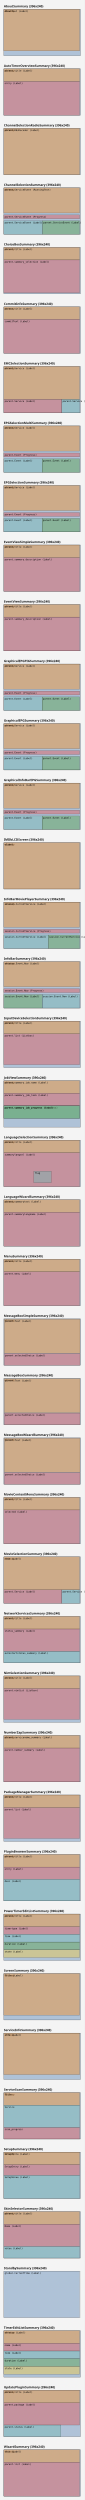
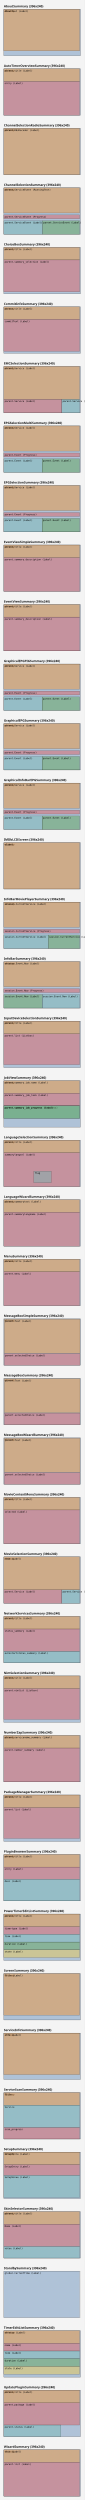
<svg xmlns="http://www.w3.org/2000/svg" width="436" height="12936" viewBox="0 0 436 12936">
  <rect x="0" y="0" width="436" height="12936" fill="#f4f4f4" />
  <text x="20" y="38" font-family="sans-serif" font-size="16" font-weight="bold" fill="#111111">AboutSummary (396x240)</text>
  <g data-screen="0" transform="translate(20,48)">
    <rect x="0" y="0" width="396" height="240" fill="#ffffff" stroke="#999999" stroke-width="1" />
    <g>
      <rect data-ref="0:0" x="0" y="0" width="396" height="240" fill="#4e79a7" fill-opacity="0.45" stroke="#000000" stroke-opacity="0.6" stroke-width="1" />
      <text x="4" y="14" font-family="monospace" font-size="12" fill="#000000">ePixmap</text>
    </g>
    <g>
      <rect data-ref="0:1" x="0" y="0" width="392" height="215" fill="#f28e2b" fill-opacity="0.45" stroke="#000000" stroke-opacity="0.6" stroke-width="1" />
      <text x="4" y="14" font-family="monospace" font-size="12" fill="#000000">AboutText (Label)</text>
    </g>
  </g>
  <text x="20" y="346" font-family="sans-serif" font-size="16" font-weight="bold" fill="#111111">AutoTimerOverviewSummary (396x240)</text>
  <g data-screen="1" transform="translate(20,356)">
    <rect x="0" y="0" width="396" height="240" fill="#ffffff" stroke="#999999" stroke-width="1" />
    <g>
      <rect data-ref="1:0" x="0" y="0" width="396" height="240" fill="#4e79a7" fill-opacity="0.45" stroke="#000000" stroke-opacity="0.6" stroke-width="1" />
      <text x="4" y="14" font-family="monospace" font-size="12" fill="#000000">ePixmap</text>
    </g>
    <g>
      <rect data-ref="1:2" x="0" y="65" width="392" height="175" fill="#e15759" fill-opacity="0.45" stroke="#000000" stroke-opacity="0.6" stroke-width="1" />
      <text x="4" y="79" font-family="monospace" font-size="12" fill="#000000">entry (Label)</text>
    </g>
    <g>
      <rect data-ref="1:1" x="0" y="0" width="392" height="65" fill="#f28e2b" fill-opacity="0.45" stroke="#000000" stroke-opacity="0.6" stroke-width="1" />
      <text x="4" y="14" font-family="monospace" font-size="12" fill="#000000">parent.title (Label)</text>
    </g>
  </g>
  <text x="20" y="654" font-family="sans-serif" font-size="16" font-weight="bold" fill="#111111">ChannelSelectionRadioSummary (396x240)</text>
  <g data-screen="2" transform="translate(20,664)">
    <rect x="0" y="0" width="396" height="240" fill="#ffffff" stroke="#999999" stroke-width="1" />
    <g>
      <rect data-ref="2:0" x="0" y="0" width="396" height="240" fill="#4e79a7" fill-opacity="0.45" stroke="#000000" stroke-opacity="0.6" stroke-width="1" />
      <text x="4" y="14" font-family="monospace" font-size="12" fill="#000000">ePixmap</text>
    </g>
    <g>
      <rect data-ref="2:1" x="0" y="0" width="392" height="240" fill="#f28e2b" fill-opacity="0.45" stroke="#000000" stroke-opacity="0.6" stroke-width="1" />
      <text x="4" y="14" font-family="monospace" font-size="12" fill="#000000">parent.RdsDecoder (Label)</text>
    </g>
  </g>
  <text x="20" y="962" font-family="sans-serif" font-size="16" font-weight="bold" fill="#111111">ChannelSelectionSummary (396x240)</text>
  <g data-screen="3" transform="translate(20,972)">
    <rect x="0" y="0" width="396" height="240" fill="#ffffff" stroke="#999999" stroke-width="1" />
    <g>
      <rect data-ref="3:0" x="0" y="0" width="396" height="240" fill="#4e79a7" fill-opacity="0.45" stroke="#000000" stroke-opacity="0.6" stroke-width="1" />
      <text x="4" y="14" font-family="monospace" font-size="12" fill="#000000">ePixmap</text>
    </g>
    <g>
      <rect data-ref="3:3" x="0" y="170" width="200" height="70" fill="#76b7b2" fill-opacity="0.45" stroke="#000000" stroke-opacity="0.6" stroke-width="1" />
      <text x="4" y="184" font-family="monospace" font-size="12" fill="#000000">parent.ServiceEvent (Label)</text>
    </g>
    <g>
      <rect data-ref="3:4" x="200" y="170" width="192" height="70" fill="#59a14f" fill-opacity="0.45" stroke="#000000" stroke-opacity="0.6" stroke-width="1" />
      <text x="204" y="184" font-family="monospace" font-size="12" fill="#000000">parent.ServiceEvent (Label)</text>
    </g>
    <g>
      <rect data-ref="3:1" x="0" y="0" width="392" height="130" fill="#f28e2b" fill-opacity="0.45" stroke="#000000" stroke-opacity="0.6" stroke-width="1" />
      <text x="4" y="14" font-family="monospace" font-size="12" fill="#000000">parent.ServiceEvent (RunningText)</text>
    </g>
    <g>
      <rect data-ref="3:2" x="0" y="140" width="392" height="20" fill="#e15759" fill-opacity="0.45" stroke="#000000" stroke-opacity="0.6" stroke-width="1" />
      <text x="4" y="154" font-family="monospace" font-size="12" fill="#000000">parent.ServiceEvent (Progress)</text>
    </g>
  </g>
  <text x="20" y="1270" font-family="sans-serif" font-size="16" font-weight="bold" fill="#111111">ChoiceBoxSummary (396x240)</text>
  <g data-screen="4" transform="translate(20,1280)">
    <rect x="0" y="0" width="396" height="240" fill="#ffffff" stroke="#999999" stroke-width="1" />
    <g>
      <rect data-ref="4:0" x="0" y="0" width="396" height="240" fill="#4e79a7" fill-opacity="0.45" stroke="#000000" stroke-opacity="0.6" stroke-width="1" />
      <text x="4" y="14" font-family="monospace" font-size="12" fill="#000000">ePixmap</text>
    </g>
    <g>
      <rect data-ref="4:1" x="0" y="0" width="392" height="65" fill="#f28e2b" fill-opacity="0.45" stroke="#000000" stroke-opacity="0.6" stroke-width="1" />
      <text x="4" y="14" font-family="monospace" font-size="12" fill="#000000">parent.title (Label)</text>
    </g>
    <g>
-       <rect data-ref="4:2" x="0" y="65" width="392" height="170" fill="#e15759" fill-opacity="0.45" stroke="#000000" stroke-opacity="0.6" stroke-width="1" />
+       <rect data-ref="4:2" x="0" y="65" width="392" height="165" fill="#e15759" fill-opacity="0.45" stroke="#000000" stroke-opacity="0.6" stroke-width="1" />
      <text x="4" y="79" font-family="monospace" font-size="12" fill="#000000">parent.summary_selection (Label)</text>
    </g>
  </g>
  <text x="20" y="1578" font-family="sans-serif" font-size="16" font-weight="bold" fill="#111111">CommitInfoSummary (396x240)</text>
  <g data-screen="5" transform="translate(20,1588)">
    <rect x="0" y="0" width="396" height="240" fill="#ffffff" stroke="#999999" stroke-width="1" />
    <g>
      <rect data-ref="5:0" x="0" y="0" width="396" height="240" fill="#4e79a7" fill-opacity="0.45" stroke="#000000" stroke-opacity="0.6" stroke-width="1" />
      <text x="4" y="14" font-family="monospace" font-size="12" fill="#000000">ePixmap</text>
    </g>
    <g>
      <rect data-ref="5:1" x="0" y="0" width="392" height="65" fill="#f28e2b" fill-opacity="0.45" stroke="#000000" stroke-opacity="0.6" stroke-width="1" />
      <text x="4" y="14" font-family="monospace" font-size="12" fill="#000000">parent.title (Label)</text>
    </g>
    <g>
-       <rect data-ref="5:2" x="0" y="65" width="392" height="175" fill="#e15759" fill-opacity="0.45" stroke="#000000" stroke-opacity="0.6" stroke-width="1" />
+       <rect data-ref="5:2" x="0" y="65" width="392" height="165" fill="#e15759" fill-opacity="0.45" stroke="#000000" stroke-opacity="0.6" stroke-width="1" />
      <text x="4" y="79" font-family="monospace" font-size="12" fill="#000000">commitText (Label)</text>
    </g>
  </g>
  <text x="20" y="1886" font-family="sans-serif" font-size="16" font-weight="bold" fill="#111111">EMCSelectionSummary (396x240)</text>
  <g data-screen="6" transform="translate(20,1896)">
    <rect x="0" y="0" width="396" height="240" fill="#ffffff" stroke="#999999" stroke-width="1" />
    <g>
      <rect data-ref="6:0" x="0" y="0" width="396" height="240" fill="#4e79a7" fill-opacity="0.45" stroke="#000000" stroke-opacity="0.6" stroke-width="1" />
      <text x="4" y="14" font-family="monospace" font-size="12" fill="#000000">ePixmap</text>
    </g>
    <g>
      <rect data-ref="6:2" x="0" y="170" width="300" height="70" fill="#e15759" fill-opacity="0.45" stroke="#000000" stroke-opacity="0.6" stroke-width="1" />
      <text x="4" y="184" font-family="monospace" font-size="12" fill="#000000">parent.Service (Label)</text>
    </g>
    <g>
      <rect data-ref="6:3" x="300" y="170" width="92" height="70" fill="#76b7b2" fill-opacity="0.45" stroke="#000000" stroke-opacity="0.6" stroke-width="1" />
      <text x="304" y="184" font-family="monospace" font-size="12" fill="#000000">parent.Service (Label)</text>
    </g>
    <g>
      <rect data-ref="6:1" x="0" y="0" width="392" height="170" fill="#f28e2b" fill-opacity="0.45" stroke="#000000" stroke-opacity="0.6" stroke-width="1" />
      <text x="4" y="14" font-family="monospace" font-size="12" fill="#000000">parent.Service (Label)</text>
    </g>
  </g>
  <text x="20" y="2194" font-family="sans-serif" font-size="16" font-weight="bold" fill="#111111">EPGSelectionMultiSummary (396x240)</text>
  <g data-screen="7" transform="translate(20,2204)">
    <rect x="0" y="0" width="396" height="240" fill="#ffffff" stroke="#999999" stroke-width="1" />
    <g>
      <rect data-ref="7:0" x="0" y="0" width="396" height="240" fill="#4e79a7" fill-opacity="0.45" stroke="#000000" stroke-opacity="0.6" stroke-width="1" />
      <text x="4" y="14" font-family="monospace" font-size="12" fill="#000000">ePixmap</text>
    </g>
    <g>
      <rect data-ref="7:3" x="0" y="170" width="198" height="70" fill="#76b7b2" fill-opacity="0.45" stroke="#000000" stroke-opacity="0.6" stroke-width="1" />
      <text x="4" y="184" font-family="monospace" font-size="12" fill="#000000">parent.Event (Label)</text>
    </g>
    <g>
      <rect data-ref="7:4" x="198" y="170" width="194" height="70" fill="#59a14f" fill-opacity="0.45" stroke="#000000" stroke-opacity="0.6" stroke-width="1" />
      <text x="202" y="184" font-family="monospace" font-size="12" fill="#000000">parent.Event (Label)</text>
    </g>
    <g>
      <rect data-ref="7:1" x="0" y="0" width="392" height="130" fill="#f28e2b" fill-opacity="0.45" stroke="#000000" stroke-opacity="0.6" stroke-width="1" />
      <text x="4" y="14" font-family="monospace" font-size="12" fill="#000000">parent.Service (Label)</text>
    </g>
    <g>
      <rect data-ref="7:2" x="0" y="140" width="392" height="20" fill="#e15759" fill-opacity="0.45" stroke="#000000" stroke-opacity="0.6" stroke-width="1" />
      <text x="4" y="154" font-family="monospace" font-size="12" fill="#000000">parent.Event (Progress)</text>
    </g>
  </g>
  <text x="20" y="2502" font-family="sans-serif" font-size="16" font-weight="bold" fill="#111111">EPGSelectionSummary (396x240)</text>
  <g data-screen="8" transform="translate(20,2512)">
    <rect x="0" y="0" width="396" height="240" fill="#ffffff" stroke="#999999" stroke-width="1" />
    <g>
      <rect data-ref="8:0" x="0" y="0" width="396" height="240" fill="#4e79a7" fill-opacity="0.45" stroke="#000000" stroke-opacity="0.6" stroke-width="1" />
      <text x="4" y="14" font-family="monospace" font-size="12" fill="#000000">ePixmap</text>
    </g>
    <g>
      <rect data-ref="8:3" x="0" y="170" width="198" height="70" fill="#76b7b2" fill-opacity="0.45" stroke="#000000" stroke-opacity="0.6" stroke-width="1" />
      <text x="4" y="184" font-family="monospace" font-size="12" fill="#000000">parent.Event (Label)</text>
    </g>
    <g>
      <rect data-ref="8:4" x="198" y="170" width="194" height="70" fill="#59a14f" fill-opacity="0.45" stroke="#000000" stroke-opacity="0.6" stroke-width="1" />
      <text x="202" y="184" font-family="monospace" font-size="12" fill="#000000">parent.Event (Label)</text>
    </g>
    <g>
      <rect data-ref="8:1" x="0" y="0" width="392" height="130" fill="#f28e2b" fill-opacity="0.45" stroke="#000000" stroke-opacity="0.6" stroke-width="1" />
      <text x="4" y="14" font-family="monospace" font-size="12" fill="#000000">parent.Service (Label)</text>
    </g>
    <g>
      <rect data-ref="8:2" x="0" y="140" width="392" height="20" fill="#e15759" fill-opacity="0.45" stroke="#000000" stroke-opacity="0.6" stroke-width="1" />
      <text x="4" y="154" font-family="monospace" font-size="12" fill="#000000">parent.Event (Progress)</text>
    </g>
  </g>
  <text x="20" y="2810" font-family="sans-serif" font-size="16" font-weight="bold" fill="#111111">EventViewSimpleSummary (396x240)</text>
  <g data-screen="9" transform="translate(20,2820)">
    <rect x="0" y="0" width="396" height="240" fill="#ffffff" stroke="#999999" stroke-width="1" />
    <g>
      <rect data-ref="9:0" x="0" y="0" width="396" height="240" fill="#4e79a7" fill-opacity="0.45" stroke="#000000" stroke-opacity="0.6" stroke-width="1" />
      <text x="4" y="14" font-family="monospace" font-size="12" fill="#000000">ePixmap</text>
    </g>
    <g>
      <rect data-ref="9:2" x="0" y="65" width="392" height="175" fill="#e15759" fill-opacity="0.45" stroke="#000000" stroke-opacity="0.6" stroke-width="1" />
      <text x="4" y="79" font-family="monospace" font-size="12" fill="#000000">parent.summary_description (Label)</text>
    </g>
    <g>
      <rect data-ref="9:1" x="0" y="0" width="392" height="65" fill="#f28e2b" fill-opacity="0.45" stroke="#000000" stroke-opacity="0.6" stroke-width="1" />
      <text x="4" y="14" font-family="monospace" font-size="12" fill="#000000">parent.title (Label)</text>
    </g>
  </g>
  <text x="20" y="3118" font-family="sans-serif" font-size="16" font-weight="bold" fill="#111111">EventViewSummary (396x240)</text>
  <g data-screen="10" transform="translate(20,3128)">
    <rect x="0" y="0" width="396" height="240" fill="#ffffff" stroke="#999999" stroke-width="1" />
    <g>
      <rect data-ref="10:0" x="0" y="0" width="396" height="240" fill="#4e79a7" fill-opacity="0.45" stroke="#000000" stroke-opacity="0.6" stroke-width="1" />
      <text x="4" y="14" font-family="monospace" font-size="12" fill="#000000">ePixmap</text>
    </g>
    <g>
      <rect data-ref="10:2" x="0" y="65" width="392" height="175" fill="#e15759" fill-opacity="0.45" stroke="#000000" stroke-opacity="0.6" stroke-width="1" />
      <text x="4" y="79" font-family="monospace" font-size="12" fill="#000000">parent.summary_description (Label)</text>
    </g>
    <g>
      <rect data-ref="10:1" x="0" y="0" width="392" height="65" fill="#f28e2b" fill-opacity="0.45" stroke="#000000" stroke-opacity="0.6" stroke-width="1" />
      <text x="4" y="14" font-family="monospace" font-size="12" fill="#000000">parent.title (Label)</text>
    </g>
  </g>
  <text x="20" y="3426" font-family="sans-serif" font-size="16" font-weight="bold" fill="#111111">GraphicalEPGPIGSummary (396x240)</text>
  <g data-screen="11" transform="translate(20,3436)">
    <rect x="0" y="0" width="396" height="240" fill="#ffffff" stroke="#999999" stroke-width="1" />
    <g>
      <rect data-ref="11:0" x="0" y="0" width="396" height="240" fill="#4e79a7" fill-opacity="0.45" stroke="#000000" stroke-opacity="0.6" stroke-width="1" />
      <text x="4" y="14" font-family="monospace" font-size="12" fill="#000000">ePixmap</text>
    </g>
    <g>
      <rect data-ref="11:3" x="0" y="170" width="198" height="70" fill="#76b7b2" fill-opacity="0.45" stroke="#000000" stroke-opacity="0.6" stroke-width="1" />
      <text x="4" y="184" font-family="monospace" font-size="12" fill="#000000">parent.Event (Label)</text>
    </g>
    <g>
      <rect data-ref="11:4" x="198" y="170" width="194" height="70" fill="#59a14f" fill-opacity="0.45" stroke="#000000" stroke-opacity="0.6" stroke-width="1" />
      <text x="202" y="184" font-family="monospace" font-size="12" fill="#000000">parent.Event (Label)</text>
    </g>
    <g>
      <rect data-ref="11:1" x="0" y="0" width="392" height="130" fill="#f28e2b" fill-opacity="0.45" stroke="#000000" stroke-opacity="0.6" stroke-width="1" />
      <text x="4" y="14" font-family="monospace" font-size="12" fill="#000000">parent.Service (Label)</text>
    </g>
    <g>
      <rect data-ref="11:2" x="0" y="140" width="392" height="20" fill="#e15759" fill-opacity="0.45" stroke="#000000" stroke-opacity="0.6" stroke-width="1" />
      <text x="4" y="154" font-family="monospace" font-size="12" fill="#000000">parent.Event (Progress)</text>
    </g>
  </g>
  <text x="20" y="3734" font-family="sans-serif" font-size="16" font-weight="bold" fill="#111111">GraphicalEPGSummary (396x240)</text>
  <g data-screen="12" transform="translate(20,3744)">
    <rect x="0" y="0" width="396" height="240" fill="#ffffff" stroke="#999999" stroke-width="1" />
    <g>
      <rect data-ref="12:0" x="0" y="0" width="396" height="240" fill="#4e79a7" fill-opacity="0.45" stroke="#000000" stroke-opacity="0.6" stroke-width="1" />
      <text x="4" y="14" font-family="monospace" font-size="12" fill="#000000">ePixmap</text>
    </g>
    <g>
      <rect data-ref="12:3" x="0" y="170" width="198" height="70" fill="#76b7b2" fill-opacity="0.45" stroke="#000000" stroke-opacity="0.6" stroke-width="1" />
      <text x="4" y="184" font-family="monospace" font-size="12" fill="#000000">parent.Event (Label)</text>
    </g>
    <g>
      <rect data-ref="12:4" x="198" y="170" width="194" height="70" fill="#59a14f" fill-opacity="0.45" stroke="#000000" stroke-opacity="0.6" stroke-width="1" />
      <text x="202" y="184" font-family="monospace" font-size="12" fill="#000000">parent.Event (Label)</text>
    </g>
    <g>
      <rect data-ref="12:1" x="0" y="0" width="392" height="130" fill="#f28e2b" fill-opacity="0.45" stroke="#000000" stroke-opacity="0.6" stroke-width="1" />
      <text x="4" y="14" font-family="monospace" font-size="12" fill="#000000">parent.Service (Label)</text>
    </g>
    <g>
      <rect data-ref="12:2" x="0" y="140" width="392" height="20" fill="#e15759" fill-opacity="0.45" stroke="#000000" stroke-opacity="0.6" stroke-width="1" />
      <text x="4" y="154" font-family="monospace" font-size="12" fill="#000000">parent.Event (Progress)</text>
    </g>
  </g>
  <text x="20" y="4042" font-family="sans-serif" font-size="16" font-weight="bold" fill="#111111">GraphicalInfoBarEPGSummary (396x240)</text>
  <g data-screen="13" transform="translate(20,4052)">
    <rect x="0" y="0" width="396" height="240" fill="#ffffff" stroke="#999999" stroke-width="1" />
    <g>
      <rect data-ref="13:0" x="0" y="0" width="396" height="240" fill="#4e79a7" fill-opacity="0.45" stroke="#000000" stroke-opacity="0.6" stroke-width="1" />
      <text x="4" y="14" font-family="monospace" font-size="12" fill="#000000">ePixmap</text>
    </g>
    <g>
      <rect data-ref="13:3" x="0" y="170" width="198" height="70" fill="#76b7b2" fill-opacity="0.45" stroke="#000000" stroke-opacity="0.6" stroke-width="1" />
      <text x="4" y="184" font-family="monospace" font-size="12" fill="#000000">parent.Event (Label)</text>
    </g>
    <g>
      <rect data-ref="13:4" x="198" y="170" width="194" height="70" fill="#59a14f" fill-opacity="0.45" stroke="#000000" stroke-opacity="0.6" stroke-width="1" />
      <text x="202" y="184" font-family="monospace" font-size="12" fill="#000000">parent.Event (Label)</text>
    </g>
    <g>
      <rect data-ref="13:1" x="0" y="0" width="392" height="130" fill="#f28e2b" fill-opacity="0.45" stroke="#000000" stroke-opacity="0.6" stroke-width="1" />
      <text x="4" y="14" font-family="monospace" font-size="12" fill="#000000">parent.Service (Label)</text>
    </g>
    <g>
      <rect data-ref="13:2" x="0" y="140" width="392" height="20" fill="#e15759" fill-opacity="0.45" stroke="#000000" stroke-opacity="0.6" stroke-width="1" />
      <text x="4" y="154" font-family="monospace" font-size="12" fill="#000000">parent.Event (Progress)</text>
    </g>
  </g>
  <text x="20" y="4350" font-family="sans-serif" font-size="16" font-weight="bold" fill="#111111">IMDbLCDScreen (396x240)</text>
  <g data-screen="14" transform="translate(20,4360)">
    <rect x="0" y="0" width="396" height="240" fill="#ffffff" stroke="#999999" stroke-width="1" />
    <g>
      <rect data-ref="14:0" x="0" y="0" width="396" height="240" fill="#4e79a7" fill-opacity="0.45" stroke="#000000" stroke-opacity="0.6" stroke-width="1" />
      <text x="4" y="14" font-family="monospace" font-size="12" fill="#000000">ePixmap</text>
    </g>
    <g>
      <rect data-ref="14:1" x="0" y="0" width="392" height="240" fill="#f28e2b" fill-opacity="0.45" stroke="#000000" stroke-opacity="0.6" stroke-width="1" />
      <text x="4" y="14" font-family="monospace" font-size="12" fill="#000000">eLabel</text>
    </g>
  </g>
  <text x="20" y="4658" font-family="sans-serif" font-size="16" font-weight="bold" fill="#111111">InfoBarMoviePlayerSummary (396x240)</text>
  <g data-screen="15" transform="translate(20,4668)">
    <rect x="0" y="0" width="396" height="240" fill="#ffffff" stroke="#999999" stroke-width="1" />
    <g>
      <rect data-ref="15:0" x="0" y="0" width="396" height="240" fill="#4e79a7" fill-opacity="0.45" stroke="#000000" stroke-opacity="0.6" stroke-width="1" />
      <text x="4" y="14" font-family="monospace" font-size="12" fill="#000000">ePixmap</text>
    </g>
    <g>
      <rect data-ref="15:3" x="0" y="170" width="230" height="70" fill="#76b7b2" fill-opacity="0.45" stroke="#000000" stroke-opacity="0.6" stroke-width="1" />
      <text x="4" y="184" font-family="monospace" font-size="12" fill="#000000">session.CurrentService (Label)</text>
    </g>
    <g>
      <rect data-ref="15:4" x="230" y="170" width="162" height="70" fill="#59a14f" fill-opacity="0.45" stroke="#000000" stroke-opacity="0.6" stroke-width="1" />
      <text x="234" y="184" font-family="monospace" font-size="12" fill="#000000">session.CurrentService (Label)</text>
    </g>
    <g>
      <rect data-ref="15:1" x="0" y="0" width="392" height="130" fill="#f28e2b" fill-opacity="0.45" stroke="#000000" stroke-opacity="0.6" stroke-width="1" />
      <text x="4" y="14" font-family="monospace" font-size="12" fill="#000000">session.CurrentService (Label)</text>
    </g>
    <g>
      <rect data-ref="15:2" x="0" y="140" width="392" height="20" fill="#e15759" fill-opacity="0.45" stroke="#000000" stroke-opacity="0.6" stroke-width="1" />
      <text x="4" y="154" font-family="monospace" font-size="12" fill="#000000">session.CurrentService (Progress)</text>
    </g>
  </g>
  <text x="20" y="4966" font-family="sans-serif" font-size="16" font-weight="bold" fill="#111111">InfoBarSummary (396x240)</text>
  <g data-screen="16" transform="translate(20,4976)">
    <rect x="0" y="0" width="396" height="240" fill="#ffffff" stroke="#999999" stroke-width="1" />
    <g>
      <rect data-ref="16:0" x="0" y="0" width="396" height="240" fill="#4e79a7" fill-opacity="0.45" stroke="#000000" stroke-opacity="0.6" stroke-width="1" />
      <text x="4" y="14" font-family="monospace" font-size="12" fill="#000000">ePixmap</text>
    </g>
    <g>
      <rect data-ref="16:3" x="198" y="170" width="194" height="70" fill="#76b7b2" fill-opacity="0.45" stroke="#000000" stroke-opacity="0.6" stroke-width="1" />
      <text x="202" y="184" font-family="monospace" font-size="12" fill="#000000">session.Event_Now (Label)</text>
    </g>
    <g>
      <rect data-ref="16:4" x="0" y="170" width="198" height="70" fill="#59a14f" fill-opacity="0.45" stroke="#000000" stroke-opacity="0.6" stroke-width="1" />
      <text x="4" y="184" font-family="monospace" font-size="12" fill="#000000">session.Event_Now (Label)</text>
    </g>
    <g>
      <rect data-ref="16:1" x="0" y="0" width="392" height="130" fill="#f28e2b" fill-opacity="0.45" stroke="#000000" stroke-opacity="0.6" stroke-width="1" />
      <text x="4" y="14" font-family="monospace" font-size="12" fill="#000000">session.Event_Now (Label)</text>
    </g>
    <g>
      <rect data-ref="16:2" x="0" y="140" width="392" height="20" fill="#e15759" fill-opacity="0.45" stroke="#000000" stroke-opacity="0.6" stroke-width="1" />
      <text x="4" y="154" font-family="monospace" font-size="12" fill="#000000">session.Event_Now (Progress)</text>
    </g>
  </g>
  <text x="20" y="5274" font-family="sans-serif" font-size="16" font-weight="bold" fill="#111111">InputDeviceSelectionSummary (396x240)</text>
  <g data-screen="17" transform="translate(20,5284)">
    <rect x="0" y="0" width="396" height="240" fill="#ffffff" stroke="#999999" stroke-width="1" />
    <g>
      <rect data-ref="17:0" x="0" y="0" width="396" height="240" fill="#4e79a7" fill-opacity="0.45" stroke="#000000" stroke-opacity="0.6" stroke-width="1" />
      <text x="4" y="14" font-family="monospace" font-size="12" fill="#000000">ePixmap</text>
    </g>
    <g>
      <rect data-ref="17:2" x="0" y="65" width="392" height="160" fill="#e15759" fill-opacity="0.45" stroke="#000000" stroke-opacity="0.6" stroke-width="1" />
      <text x="4" y="79" font-family="monospace" font-size="12" fill="#000000">parent.list (Listbox)</text>
    </g>
    <g>
      <rect data-ref="17:1" x="0" y="0" width="392" height="65" fill="#f28e2b" fill-opacity="0.45" stroke="#000000" stroke-opacity="0.6" stroke-width="1" />
      <text x="4" y="14" font-family="monospace" font-size="12" fill="#000000">parent.title (Label)</text>
    </g>
  </g>
  <text x="20" y="5582" font-family="sans-serif" font-size="16" font-weight="bold" fill="#111111">JobViewSummary (396x240)</text>
  <g data-screen="18" transform="translate(20,5592)">
    <rect x="0" y="0" width="396" height="240" fill="#ffffff" stroke="#999999" stroke-width="1" />
    <g>
      <rect data-ref="18:0" x="0" y="0" width="396" height="240" fill="#4e79a7" fill-opacity="0.45" stroke="#000000" stroke-opacity="0.6" stroke-width="1" />
      <text x="4" y="14" font-family="monospace" font-size="12" fill="#000000">ePixmap</text>
    </g>
    <g>
      <rect data-ref="18:1" x="0" y="0" width="392" height="65" fill="#f28e2b" fill-opacity="0.45" stroke="#000000" stroke-opacity="0.6" stroke-width="1" />
      <text x="4" y="14" font-family="monospace" font-size="12" fill="#000000">parent.summary_job_name (Label)</text>
    </g>
    <g>
      <rect data-ref="18:2" x="0" y="65" width="392" height="65" fill="#e15759" fill-opacity="0.45" stroke="#000000" stroke-opacity="0.6" stroke-width="1" />
      <text x="4" y="79" font-family="monospace" font-size="12" fill="#000000">parent.summary_job_task (Label)</text>
    </g>
    <g>
      <rect data-ref="18:3" x="0" y="130" width="392" height="65" fill="#76b7b2" fill-opacity="0.45" stroke="#000000" stroke-opacity="0.6" stroke-width="1" />
      <text x="4" y="144" font-family="monospace" font-size="12" fill="#000000">parent.summary_job_progress (Progress)</text>
    </g>
    <g>
      <rect data-ref="18:4" x="0" y="130" width="392" height="65" fill="#59a14f" fill-opacity="0.45" stroke="#000000" stroke-opacity="0.6" stroke-width="1" />
      <text x="4" y="144" font-family="monospace" font-size="12" fill="#000000">parent.summary_job_progress (Label)</text>
    </g>
  </g>
  <text x="20" y="5890" font-family="sans-serif" font-size="16" font-weight="bold" fill="#111111">LanguageSelectionSummary (396x240)</text>
  <g data-screen="19" transform="translate(20,5900)">
    <rect x="0" y="0" width="396" height="240" fill="#ffffff" stroke="#999999" stroke-width="1" />
    <g>
      <rect data-ref="19:0" x="0" y="0" width="396" height="240" fill="#4e79a7" fill-opacity="0.45" stroke="#000000" stroke-opacity="0.6" stroke-width="1" />
      <text x="4" y="14" font-family="monospace" font-size="12" fill="#000000">ePixmap</text>
    </g>
    <g>
      <rect data-ref="19:1" x="0" y="0" width="392" height="65" fill="#f28e2b" fill-opacity="0.45" stroke="#000000" stroke-opacity="0.6" stroke-width="1" />
      <text x="4" y="14" font-family="monospace" font-size="12" fill="#000000">parent.title (Label)</text>
    </g>
    <g>
      <rect data-ref="19:2" x="0" y="65" width="392" height="175" fill="#e15759" fill-opacity="0.45" stroke="#000000" stroke-opacity="0.6" stroke-width="1" />
      <text x="4" y="79" font-family="monospace" font-size="12" fill="#000000">summarylangsel (Label)</text>
    </g>
    <g>
      <rect data-ref="19:3" x="155" y="160" width="90" height="60" fill="#76b7b2" fill-opacity="0.45" stroke="#000000" stroke-opacity="0.6" stroke-width="1" />
      <text x="159" y="174" font-family="monospace" font-size="12" fill="#000000">flag</text>
    </g>
  </g>
  <text x="20" y="6198" font-family="sans-serif" font-size="16" font-weight="bold" fill="#111111">LanguageWizardSummary (396x240)</text>
  <g data-screen="20" transform="translate(20,6208)">
    <rect x="0" y="0" width="396" height="240" fill="#ffffff" stroke="#999999" stroke-width="1" />
    <g>
      <rect data-ref="20:0" x="0" y="0" width="396" height="240" fill="#4e79a7" fill-opacity="0.45" stroke="#000000" stroke-opacity="0.6" stroke-width="1" />
      <text x="4" y="14" font-family="monospace" font-size="12" fill="#000000">ePixmap</text>
    </g>
    <g>
      <rect data-ref="20:1" x="0" y="0" width="392" height="65" fill="#f28e2b" fill-opacity="0.45" stroke="#000000" stroke-opacity="0.6" stroke-width="1" />
      <text x="4" y="14" font-family="monospace" font-size="12" fill="#000000">parent.summarytext (Label)</text>
    </g>
    <g>
      <rect data-ref="20:2" x="0" y="65" width="392" height="175" fill="#e15759" fill-opacity="0.45" stroke="#000000" stroke-opacity="0.6" stroke-width="1" />
      <text x="4" y="79" font-family="monospace" font-size="12" fill="#000000">parent.summarylangname (Label)</text>
    </g>
  </g>
  <text x="20" y="6506" font-family="sans-serif" font-size="16" font-weight="bold" fill="#111111">MenuSummary (396x240)</text>
  <g data-screen="21" transform="translate(20,6516)">
    <rect x="0" y="0" width="396" height="240" fill="#ffffff" stroke="#999999" stroke-width="1" />
    <g>
      <rect data-ref="21:0" x="0" y="0" width="396" height="240" fill="#4e79a7" fill-opacity="0.45" stroke="#000000" stroke-opacity="0.6" stroke-width="1" />
      <text x="4" y="14" font-family="monospace" font-size="12" fill="#000000">ePixmap</text>
    </g>
    <g>
      <rect data-ref="21:1" x="0" y="0" width="392" height="65" fill="#f28e2b" fill-opacity="0.45" stroke="#000000" stroke-opacity="0.6" stroke-width="1" />
      <text x="4" y="14" font-family="monospace" font-size="12" fill="#000000">parent.title (Label)</text>
    </g>
    <g>
      <rect data-ref="21:2" x="0" y="65" width="392" height="175" fill="#e15759" fill-opacity="0.45" stroke="#000000" stroke-opacity="0.6" stroke-width="1" />
      <text x="4" y="79" font-family="monospace" font-size="12" fill="#000000">parent.menu (Label)</text>
    </g>
  </g>
  <text x="20" y="6814" font-family="sans-serif" font-size="16" font-weight="bold" fill="#111111">MessageBoxSimpleSummary (396x240)</text>
  <g data-screen="22" transform="translate(20,6824)">
    <rect x="0" y="0" width="396" height="240" fill="#ffffff" stroke="#999999" stroke-width="1" />
    <g>
      <rect data-ref="22:0" x="0" y="0" width="396" height="240" fill="#4e79a7" fill-opacity="0.45" stroke="#000000" stroke-opacity="0.6" stroke-width="1" />
      <text x="4" y="14" font-family="monospace" font-size="12" fill="#000000">ePixmap</text>
    </g>
    <g>
      <rect data-ref="22:1" x="2" y="2" width="392" height="176" fill="#f28e2b" fill-opacity="0.45" stroke="#000000" stroke-opacity="0.6" stroke-width="1" />
      <text x="6" y="16" font-family="monospace" font-size="12" fill="#000000">parent.Text (Label)</text>
    </g>
    <g>
      <rect data-ref="22:2" x="2" y="180" width="392" height="60" fill="#e15759" fill-opacity="0.45" stroke="#000000" stroke-opacity="0.6" stroke-width="1" />
      <text x="6" y="194" font-family="monospace" font-size="12" fill="#000000">parent.selectedChoice (Label)</text>
    </g>
  </g>
  <text x="20" y="7122" font-family="sans-serif" font-size="16" font-weight="bold" fill="#111111">MessageBoxSummary (396x240)</text>
  <g data-screen="23" transform="translate(20,7132)">
    <rect x="0" y="0" width="396" height="240" fill="#ffffff" stroke="#999999" stroke-width="1" />
    <g>
      <rect data-ref="23:0" x="0" y="0" width="396" height="240" fill="#4e79a7" fill-opacity="0.45" stroke="#000000" stroke-opacity="0.6" stroke-width="1" />
      <text x="4" y="14" font-family="monospace" font-size="12" fill="#000000">ePixmap</text>
    </g>
    <g>
      <rect data-ref="23:1" x="2" y="2" width="392" height="176" fill="#f28e2b" fill-opacity="0.45" stroke="#000000" stroke-opacity="0.6" stroke-width="1" />
      <text x="6" y="16" font-family="monospace" font-size="12" fill="#000000">parent.Text (Label)</text>
    </g>
    <g>
      <rect data-ref="23:2" x="2" y="180" width="392" height="60" fill="#e15759" fill-opacity="0.45" stroke="#000000" stroke-opacity="0.6" stroke-width="1" />
      <text x="6" y="194" font-family="monospace" font-size="12" fill="#000000">parent.selectedChoice (Label)</text>
    </g>
  </g>
  <text x="20" y="7430" font-family="sans-serif" font-size="16" font-weight="bold" fill="#111111">MessageBoxWizardSummary (396x240)</text>
  <g data-screen="24" transform="translate(20,7440)">
    <rect x="0" y="0" width="396" height="240" fill="#ffffff" stroke="#999999" stroke-width="1" />
    <g>
      <rect data-ref="24:0" x="0" y="0" width="396" height="240" fill="#4e79a7" fill-opacity="0.45" stroke="#000000" stroke-opacity="0.6" stroke-width="1" />
      <text x="4" y="14" font-family="monospace" font-size="12" fill="#000000">ePixmap</text>
    </g>
    <g>
      <rect data-ref="24:1" x="2" y="2" width="392" height="176" fill="#f28e2b" fill-opacity="0.45" stroke="#000000" stroke-opacity="0.6" stroke-width="1" />
      <text x="6" y="16" font-family="monospace" font-size="12" fill="#000000">parent.Text (Label)</text>
    </g>
    <g>
      <rect data-ref="24:2" x="2" y="180" width="392" height="60" fill="#e15759" fill-opacity="0.45" stroke="#000000" stroke-opacity="0.6" stroke-width="1" />
      <text x="6" y="194" font-family="monospace" font-size="12" fill="#000000">parent.selectedChoice (Label)</text>
    </g>
  </g>
  <text x="20" y="7738" font-family="sans-serif" font-size="16" font-weight="bold" fill="#111111">MovieContextMenuSummary (396x240)</text>
  <g data-screen="25" transform="translate(20,7748)">
    <rect x="0" y="0" width="396" height="240" fill="#ffffff" stroke="#999999" stroke-width="1" />
    <g>
      <rect data-ref="25:0" x="0" y="0" width="396" height="240" fill="#4e79a7" fill-opacity="0.45" stroke="#000000" stroke-opacity="0.6" stroke-width="1" />
      <text x="4" y="14" font-family="monospace" font-size="12" fill="#000000">ePixmap</text>
    </g>
    <g>
      <rect data-ref="25:2" x="0" y="65" width="392" height="175" fill="#e15759" fill-opacity="0.45" stroke="#000000" stroke-opacity="0.6" stroke-width="1" />
      <text x="4" y="79" font-family="monospace" font-size="12" fill="#000000">selected (Label)</text>
    </g>
    <g>
      <rect data-ref="25:1" x="0" y="0" width="392" height="65" fill="#f28e2b" fill-opacity="0.45" stroke="#000000" stroke-opacity="0.6" stroke-width="1" />
      <text x="4" y="14" font-family="monospace" font-size="12" fill="#000000">parent.title (Label)</text>
    </g>
  </g>
  <text x="20" y="8046" font-family="sans-serif" font-size="16" font-weight="bold" fill="#111111">MovieSelectionSummary (396x240)</text>
  <g data-screen="26" transform="translate(20,8056)">
    <rect x="0" y="0" width="396" height="240" fill="#ffffff" stroke="#999999" stroke-width="1" />
    <g>
      <rect data-ref="26:0" x="0" y="0" width="396" height="240" fill="#4e79a7" fill-opacity="0.45" stroke="#000000" stroke-opacity="0.6" stroke-width="1" />
      <text x="4" y="14" font-family="monospace" font-size="12" fill="#000000">ePixmap</text>
    </g>
    <g>
      <rect data-ref="26:2" x="0" y="170" width="300" height="70" fill="#e15759" fill-opacity="0.45" stroke="#000000" stroke-opacity="0.6" stroke-width="1" />
      <text x="4" y="184" font-family="monospace" font-size="12" fill="#000000">parent.Service (Label)</text>
    </g>
    <g>
      <rect data-ref="26:3" x="300" y="170" width="92" height="70" fill="#76b7b2" fill-opacity="0.45" stroke="#000000" stroke-opacity="0.6" stroke-width="1" />
      <text x="304" y="184" font-family="monospace" font-size="12" fill="#000000">parent.Service (Label)</text>
    </g>
    <g>
      <rect data-ref="26:1" x="0" y="0" width="392" height="170" fill="#f28e2b" fill-opacity="0.45" stroke="#000000" stroke-opacity="0.6" stroke-width="1" />
      <text x="4" y="14" font-family="monospace" font-size="12" fill="#000000">name (Label)</text>
    </g>
  </g>
  <text x="20" y="8354" font-family="sans-serif" font-size="16" font-weight="bold" fill="#111111">NetworkServicesSummary (396x240)</text>
  <g data-screen="27" transform="translate(20,8364)">
    <rect x="0" y="0" width="396" height="240" fill="#ffffff" stroke="#999999" stroke-width="1" />
    <g>
      <rect data-ref="27:0" x="0" y="0" width="396" height="240" fill="#4e79a7" fill-opacity="0.45" stroke="#000000" stroke-opacity="0.6" stroke-width="1" />
      <text x="4" y="14" font-family="monospace" font-size="12" fill="#000000">ePixmap</text>
    </g>
    <g>
      <rect data-ref="27:3" x="0" y="180" width="392" height="60" fill="#76b7b2" fill-opacity="0.45" stroke="#000000" stroke-opacity="0.6" stroke-width="1" />
      <text x="4" y="194" font-family="monospace" font-size="12" fill="#000000">autostartstatus_summary (Label)</text>
    </g>
    <g>
      <rect data-ref="27:2" x="0" y="65" width="392" height="115" fill="#e15759" fill-opacity="0.45" stroke="#000000" stroke-opacity="0.6" stroke-width="1" />
      <text x="4" y="79" font-family="monospace" font-size="12" fill="#000000">status_summary (Label)</text>
    </g>
    <g>
      <rect data-ref="27:1" x="0" y="0" width="392" height="65" fill="#f28e2b" fill-opacity="0.45" stroke="#000000" stroke-opacity="0.6" stroke-width="1" />
      <text x="4" y="14" font-family="monospace" font-size="12" fill="#000000">parent.title (Label)</text>
    </g>
  </g>
  <text x="20" y="8662" font-family="sans-serif" font-size="16" font-weight="bold" fill="#111111">NimSelectionSummary (396x240)</text>
  <g data-screen="28" transform="translate(20,8672)">
    <rect x="0" y="0" width="396" height="240" fill="#ffffff" stroke="#999999" stroke-width="1" />
    <g>
      <rect data-ref="28:0" x="0" y="0" width="396" height="240" fill="#4e79a7" fill-opacity="0.45" stroke="#000000" stroke-opacity="0.6" stroke-width="1" />
      <text x="4" y="14" font-family="monospace" font-size="12" fill="#000000">ePixmap</text>
    </g>
    <g>
      <rect data-ref="28:2" x="0" y="65" width="392" height="160" fill="#e15759" fill-opacity="0.45" stroke="#000000" stroke-opacity="0.6" stroke-width="1" />
      <text x="4" y="79" font-family="monospace" font-size="12" fill="#000000">parent.nimlist (Listbox)</text>
    </g>
    <g>
      <rect data-ref="28:1" x="0" y="0" width="392" height="65" fill="#f28e2b" fill-opacity="0.45" stroke="#000000" stroke-opacity="0.6" stroke-width="1" />
      <text x="4" y="14" font-family="monospace" font-size="12" fill="#000000">parent.title (Label)</text>
    </g>
  </g>
  <text x="20" y="8970" font-family="sans-serif" font-size="16" font-weight="bold" fill="#111111">NumberZapSummary (396x240)</text>
  <g data-screen="29" transform="translate(20,8980)">
    <rect x="0" y="0" width="396" height="240" fill="#ffffff" stroke="#999999" stroke-width="1" />
    <g>
      <rect data-ref="29:0" x="0" y="0" width="396" height="240" fill="#4e79a7" fill-opacity="0.45" stroke="#000000" stroke-opacity="0.6" stroke-width="1" />
      <text x="4" y="14" font-family="monospace" font-size="12" fill="#000000">ePixmap</text>
    </g>
    <g>
      <rect data-ref="29:1" x="0" y="0" width="392" height="65" fill="#f28e2b" fill-opacity="0.45" stroke="#000000" stroke-opacity="0.6" stroke-width="1" />
      <text x="4" y="14" font-family="monospace" font-size="12" fill="#000000">parent.servicename_summary (Label)</text>
    </g>
    <g>
      <rect data-ref="29:2" x="0" y="65" width="392" height="175" fill="#e15759" fill-opacity="0.45" stroke="#000000" stroke-opacity="0.6" stroke-width="1" />
      <text x="4" y="79" font-family="monospace" font-size="12" fill="#000000">parent.number_summary (Label)</text>
    </g>
  </g>
  <text x="20" y="9278" font-family="sans-serif" font-size="16" font-weight="bold" fill="#111111">PackageManagerSummary (396x240)</text>
  <g data-screen="30" transform="translate(20,9288)">
    <rect x="0" y="0" width="396" height="240" fill="#ffffff" stroke="#999999" stroke-width="1" />
    <g>
      <rect data-ref="30:0" x="0" y="0" width="396" height="240" fill="#4e79a7" fill-opacity="0.45" stroke="#000000" stroke-opacity="0.6" stroke-width="1" />
      <text x="4" y="14" font-family="monospace" font-size="12" fill="#000000">ePixmap</text>
    </g>
    <g>
      <rect data-ref="30:2" x="0" y="65" width="392" height="160" fill="#e15759" fill-opacity="0.45" stroke="#000000" stroke-opacity="0.6" stroke-width="1" />
      <text x="4" y="79" font-family="monospace" font-size="12" fill="#000000">parent.list (Label)</text>
    </g>
    <g>
      <rect data-ref="30:1" x="0" y="0" width="392" height="65" fill="#f28e2b" fill-opacity="0.45" stroke="#000000" stroke-opacity="0.6" stroke-width="1" />
      <text x="4" y="14" font-family="monospace" font-size="12" fill="#000000">parent.title (Label)</text>
    </g>
  </g>
  <text x="20" y="9586" font-family="sans-serif" font-size="16" font-weight="bold" fill="#111111">PluginBrowserSummary (396x240)</text>
  <g data-screen="31" transform="translate(20,9596)">
    <rect x="0" y="0" width="396" height="240" fill="#ffffff" stroke="#999999" stroke-width="1" />
    <g>
      <rect data-ref="31:0" x="0" y="0" width="396" height="240" fill="#4e79a7" fill-opacity="0.45" stroke="#000000" stroke-opacity="0.6" stroke-width="1" />
      <text x="4" y="14" font-family="monospace" font-size="12" fill="#000000">ePixmap</text>
    </g>
    <g>
      <rect data-ref="31:1" x="0" y="0" width="392" height="65" fill="#f28e2b" fill-opacity="0.45" stroke="#000000" stroke-opacity="0.6" stroke-width="1" />
      <text x="4" y="14" font-family="monospace" font-size="12" fill="#000000">parent.title (Label)</text>
    </g>
    <g>
      <rect data-ref="31:2" x="0" y="65" width="392" height="63" fill="#e15759" fill-opacity="0.45" stroke="#000000" stroke-opacity="0.6" stroke-width="1" />
      <text x="4" y="79" font-family="monospace" font-size="12" fill="#000000">entry (Label)</text>
    </g>
    <g>
      <rect data-ref="31:3" x="0" y="128" width="392" height="112" fill="#76b7b2" fill-opacity="0.45" stroke="#000000" stroke-opacity="0.6" stroke-width="1" />
      <text x="4" y="142" font-family="monospace" font-size="12" fill="#000000">desc (Label)</text>
    </g>
  </g>
  <text x="20" y="9894" font-family="sans-serif" font-size="16" font-weight="bold" fill="#111111">PowerTimerEditListSummary (396x240)</text>
  <g data-screen="32" transform="translate(20,9904)">
    <rect x="0" y="0" width="396" height="240" fill="#ffffff" stroke="#999999" stroke-width="1" />
    <g>
      <rect data-ref="32:0" x="0" y="0" width="396" height="240" fill="#4e79a7" fill-opacity="0.45" stroke="#000000" stroke-opacity="0.6" stroke-width="1" />
      <text x="4" y="14" font-family="monospace" font-size="12" fill="#000000">ePixmap</text>
    </g>
    <g>
      <rect data-ref="32:2" x="0" y="65" width="392" height="40" fill="#e15759" fill-opacity="0.45" stroke="#000000" stroke-opacity="0.6" stroke-width="1" />
      <text x="4" y="79" font-family="monospace" font-size="12" fill="#000000">timertype (Label)</text>
    </g>
    <g>
      <rect data-ref="32:3" x="0" y="105" width="392" height="40" fill="#76b7b2" fill-opacity="0.45" stroke="#000000" stroke-opacity="0.6" stroke-width="1" />
      <text x="4" y="119" font-family="monospace" font-size="12" fill="#000000">time (Label)</text>
    </g>
    <g>
      <rect data-ref="32:4" x="0" y="145" width="392" height="40" fill="#59a14f" fill-opacity="0.45" stroke="#000000" stroke-opacity="0.6" stroke-width="1" />
      <text x="4" y="159" font-family="monospace" font-size="12" fill="#000000">duration (Label)</text>
    </g>
    <g>
      <rect data-ref="32:5" x="0" y="185" width="392" height="40" fill="#edc948" fill-opacity="0.45" stroke="#000000" stroke-opacity="0.6" stroke-width="1" />
      <text x="4" y="199" font-family="monospace" font-size="12" fill="#000000">state (Label)</text>
    </g>
    <g>
      <rect data-ref="32:1" x="0" y="0" width="392" height="65" fill="#f28e2b" fill-opacity="0.45" stroke="#000000" stroke-opacity="0.6" stroke-width="1" />
      <text x="4" y="14" font-family="monospace" font-size="12" fill="#000000">parent.title (Label)</text>
    </g>
  </g>
  <text x="20" y="10202" font-family="sans-serif" font-size="16" font-weight="bold" fill="#111111">ScreenSummary (396x240)</text>
  <g data-screen="33" transform="translate(20,10212)">
    <rect x="0" y="0" width="396" height="240" fill="#ffffff" stroke="#999999" stroke-width="1" />
    <g>
      <rect data-ref="33:0" x="0" y="0" width="396" height="240" fill="#4e79a7" fill-opacity="0.45" stroke="#000000" stroke-opacity="0.6" stroke-width="1" />
      <text x="4" y="14" font-family="monospace" font-size="12" fill="#000000">ePixmap</text>
    </g>
    <g>
      <rect data-ref="33:1" x="0" y="0" width="392" height="215" fill="#f28e2b" fill-opacity="0.45" stroke="#000000" stroke-opacity="0.6" stroke-width="1" />
      <text x="4" y="14" font-family="monospace" font-size="12" fill="#000000">Title (Label)</text>
    </g>
  </g>
  <text x="20" y="10510" font-family="sans-serif" font-size="16" font-weight="bold" fill="#111111">ServiceInfoSummary (396x240)</text>
  <g data-screen="34" transform="translate(20,10520)">
    <rect x="0" y="0" width="396" height="240" fill="#ffffff" stroke="#999999" stroke-width="1" />
    <g>
      <rect data-ref="34:0" x="0" y="0" width="396" height="240" fill="#4e79a7" fill-opacity="0.45" stroke="#000000" stroke-opacity="0.6" stroke-width="1" />
      <text x="4" y="14" font-family="monospace" font-size="12" fill="#000000">ePixmap</text>
    </g>
    <g>
      <rect data-ref="34:1" x="0" y="0" width="392" height="215" fill="#f28e2b" fill-opacity="0.45" stroke="#000000" stroke-opacity="0.6" stroke-width="1" />
      <text x="4" y="14" font-family="monospace" font-size="12" fill="#000000">info (Label)</text>
    </g>
  </g>
  <text x="20" y="10818" font-family="sans-serif" font-size="16" font-weight="bold" fill="#111111">ServiceScanSummary (396x240)</text>
  <g data-screen="35" transform="translate(20,10828)">
    <rect x="0" y="0" width="396" height="240" fill="#ffffff" stroke="#999999" stroke-width="1" />
    <g>
      <rect data-ref="35:0" x="0" y="0" width="396" height="240" fill="#4e79a7" fill-opacity="0.45" stroke="#000000" stroke-opacity="0.6" stroke-width="1" />
      <text x="4" y="14" font-family="monospace" font-size="12" fill="#000000">ePixmap</text>
    </g>
    <g>
      <rect data-ref="35:1" x="0" y="0" width="392" height="65" fill="#f28e2b" fill-opacity="0.45" stroke="#000000" stroke-opacity="0.6" stroke-width="1" />
      <text x="4" y="14" font-family="monospace" font-size="12" fill="#000000">Title</text>
    </g>
    <g>
      <rect data-ref="35:2" x="0" y="180" width="392" height="60" fill="#e15759" fill-opacity="0.45" stroke="#000000" stroke-opacity="0.6" stroke-width="1" />
      <text x="4" y="194" font-family="monospace" font-size="12" fill="#000000">scan_progress</text>
    </g>
    <g>
      <rect data-ref="35:3" x="0" y="65" width="392" height="115" fill="#76b7b2" fill-opacity="0.45" stroke="#000000" stroke-opacity="0.6" stroke-width="1" />
      <text x="4" y="79" font-family="monospace" font-size="12" fill="#000000">Service</text>
    </g>
  </g>
  <text x="20" y="11126" font-family="sans-serif" font-size="16" font-weight="bold" fill="#111111">SetupSummary (396x240)</text>
  <g data-screen="36" transform="translate(20,11136)">
    <rect x="0" y="0" width="396" height="240" fill="#ffffff" stroke="#999999" stroke-width="1" />
    <g>
      <rect data-ref="36:0" x="0" y="0" width="396" height="240" fill="#4e79a7" fill-opacity="0.45" stroke="#000000" stroke-opacity="0.6" stroke-width="1" />
      <text x="4" y="14" font-family="monospace" font-size="12" fill="#000000">ePixmap</text>
    </g>
    <g>
      <rect data-ref="36:1" x="0" y="0" width="392" height="65" fill="#f28e2b" fill-opacity="0.45" stroke="#000000" stroke-opacity="0.6" stroke-width="1" />
      <text x="4" y="14" font-family="monospace" font-size="12" fill="#000000">SetupTitle (Label)</text>
    </g>
    <g>
      <rect data-ref="36:2" x="0" y="65" width="392" height="55" fill="#e15759" fill-opacity="0.45" stroke="#000000" stroke-opacity="0.6" stroke-width="1" />
      <text x="4" y="79" font-family="monospace" font-size="12" fill="#000000">SetupEntry (Label)</text>
    </g>
    <g>
-       <rect data-ref="36:3" x="0" y="120" width="392" height="120" fill="#76b7b2" fill-opacity="0.45" stroke="#000000" stroke-opacity="0.6" stroke-width="1" />
+       <rect data-ref="36:3" x="0" y="120" width="392" height="115" fill="#76b7b2" fill-opacity="0.45" stroke="#000000" stroke-opacity="0.6" stroke-width="1" />
      <text x="4" y="134" font-family="monospace" font-size="12" fill="#000000">SetupValue (Label)</text>
    </g>
  </g>
  <text x="20" y="11434" font-family="sans-serif" font-size="16" font-weight="bold" fill="#111111">SkinSelectorSummary (396x240)</text>
  <g data-screen="37" transform="translate(20,11444)">
    <rect x="0" y="0" width="396" height="240" fill="#ffffff" stroke="#999999" stroke-width="1" />
    <g>
      <rect data-ref="37:0" x="0" y="0" width="396" height="240" fill="#4e79a7" fill-opacity="0.45" stroke="#000000" stroke-opacity="0.6" stroke-width="1" />
      <text x="4" y="14" font-family="monospace" font-size="12" fill="#000000">ePixmap</text>
    </g>
    <g>
      <rect data-ref="37:1" x="0" y="0" width="392" height="65" fill="#f28e2b" fill-opacity="0.45" stroke="#000000" stroke-opacity="0.6" stroke-width="1" />
      <text x="4" y="14" font-family="monospace" font-size="12" fill="#000000">parent.title (Label)</text>
    </g>
    <g>
      <rect data-ref="37:2" x="0" y="65" width="392" height="115" fill="#e15759" fill-opacity="0.45" stroke="#000000" stroke-opacity="0.6" stroke-width="1" />
      <text x="4" y="79" font-family="monospace" font-size="12" fill="#000000">Name (Label)</text>
    </g>
    <g>
      <rect data-ref="37:3" x="0" y="180" width="392" height="60" fill="#76b7b2" fill-opacity="0.45" stroke="#000000" stroke-opacity="0.6" stroke-width="1" />
      <text x="4" y="194" font-family="monospace" font-size="12" fill="#000000">value (Label)</text>
    </g>
  </g>
  <text x="20" y="11742" font-family="sans-serif" font-size="16" font-weight="bold" fill="#111111">StandbySummary (396x240)</text>
  <g data-screen="38" transform="translate(20,11752)">
    <rect x="0" y="0" width="396" height="240" fill="#ffffff" stroke="#999999" stroke-width="1" />
    <g>
      <rect data-ref="38:0" x="0" y="0" width="392" height="240" fill="#4e79a7" fill-opacity="0.45" stroke="#000000" stroke-opacity="0.6" stroke-width="1" />
      <text x="4" y="14" font-family="monospace" font-size="12" fill="#000000">global.CurrentTime (Label)</text>
    </g>
  </g>
  <text x="20" y="12050" font-family="sans-serif" font-size="16" font-weight="bold" fill="#111111">TimerEditListSummary (396x240)</text>
  <g data-screen="39" transform="translate(20,12060)">
    <rect x="0" y="0" width="396" height="240" fill="#ffffff" stroke="#999999" stroke-width="1" />
    <g>
      <rect data-ref="39:0" x="0" y="0" width="396" height="240" fill="#4e79a7" fill-opacity="0.45" stroke="#000000" stroke-opacity="0.6" stroke-width="1" />
      <text x="4" y="14" font-family="monospace" font-size="12" fill="#000000">ePixmap</text>
    </g>
    <g>
      <rect data-ref="39:1" x="0" y="0" width="392" height="65" fill="#f28e2b" fill-opacity="0.45" stroke="#000000" stroke-opacity="0.6" stroke-width="1" />
      <text x="4" y="14" font-family="monospace" font-size="12" fill="#000000">service (Label)</text>
    </g>
    <g>
      <rect data-ref="39:2" x="0" y="65" width="392" height="40" fill="#e15759" fill-opacity="0.45" stroke="#000000" stroke-opacity="0.6" stroke-width="1" />
      <text x="4" y="79" font-family="monospace" font-size="12" fill="#000000">name (Label)</text>
    </g>
    <g>
      <rect data-ref="39:3" x="0" y="105" width="392" height="40" fill="#76b7b2" fill-opacity="0.45" stroke="#000000" stroke-opacity="0.6" stroke-width="1" />
      <text x="4" y="119" font-family="monospace" font-size="12" fill="#000000">time (Label)</text>
    </g>
    <g>
      <rect data-ref="39:4" x="0" y="145" width="392" height="40" fill="#59a14f" fill-opacity="0.45" stroke="#000000" stroke-opacity="0.6" stroke-width="1" />
      <text x="4" y="159" font-family="monospace" font-size="12" fill="#000000">duration (Label)</text>
    </g>
    <g>
      <rect data-ref="39:5" x="0" y="185" width="392" height="40" fill="#edc948" fill-opacity="0.45" stroke="#000000" stroke-opacity="0.6" stroke-width="1" />
      <text x="4" y="199" font-family="monospace" font-size="12" fill="#000000">state (Label)</text>
    </g>
  </g>
  <text x="20" y="12358" font-family="sans-serif" font-size="16" font-weight="bold" fill="#111111">UpdatePluginSummary (396x240)</text>
  <g data-screen="40" transform="translate(20,12368)">
    <rect x="0" y="0" width="396" height="240" fill="#ffffff" stroke="#999999" stroke-width="1" />
    <g>
      <rect data-ref="40:0" x="0" y="0" width="396" height="240" fill="#4e79a7" fill-opacity="0.45" stroke="#000000" stroke-opacity="0.6" stroke-width="1" />
      <text x="4" y="14" font-family="monospace" font-size="12" fill="#000000">ePixmap</text>
    </g>
    <g>
      <rect data-ref="40:2" x="0" y="65" width="392" height="115" fill="#e15759" fill-opacity="0.45" stroke="#000000" stroke-opacity="0.6" stroke-width="1" />
      <text x="4" y="79" font-family="monospace" font-size="12" fill="#000000">parent.package (Label)</text>
    </g>
    <g>
      <rect data-ref="40:3" x="0" y="180" width="295" height="60" fill="#76b7b2" fill-opacity="0.45" stroke="#000000" stroke-opacity="0.6" stroke-width="1" />
      <text x="4" y="194" font-family="monospace" font-size="12" fill="#000000">parent.status (Label)</text>
    </g>
    <g>
      <rect data-ref="40:1" x="0" y="0" width="392" height="65" fill="#f28e2b" fill-opacity="0.45" stroke="#000000" stroke-opacity="0.6" stroke-width="1" />
      <text x="4" y="14" font-family="monospace" font-size="12" fill="#000000">parent.title (Label)</text>
    </g>
  </g>
  <text x="20" y="12666" font-family="sans-serif" font-size="16" font-weight="bold" fill="#111111">WizardSummary (396x240)</text>
  <g data-screen="41" transform="translate(20,12676)">
    <rect x="0" y="0" width="396" height="240" fill="#ffffff" stroke="#999999" stroke-width="1" />
    <g>
      <rect data-ref="41:0" x="0" y="0" width="396" height="240" fill="#4e79a7" fill-opacity="0.45" stroke="#000000" stroke-opacity="0.6" stroke-width="1" />
      <text x="4" y="14" font-family="monospace" font-size="12" fill="#000000">ePixmap</text>
    </g>
    <g>
      <rect data-ref="41:1" x="0" y="0" width="392" height="65" fill="#f28e2b" fill-opacity="0.45" stroke="#000000" stroke-opacity="0.6" stroke-width="1" />
      <text x="4" y="14" font-family="monospace" font-size="12" fill="#000000">text (Label)</text>
    </g>
    <g>
      <rect data-ref="41:2" x="0" y="65" width="392" height="175" fill="#e15759" fill-opacity="0.45" stroke="#000000" stroke-opacity="0.6" stroke-width="1" />
      <text x="4" y="79" font-family="monospace" font-size="12" fill="#000000">parent.list (Label)</text>
    </g>
  </g>
</svg>
